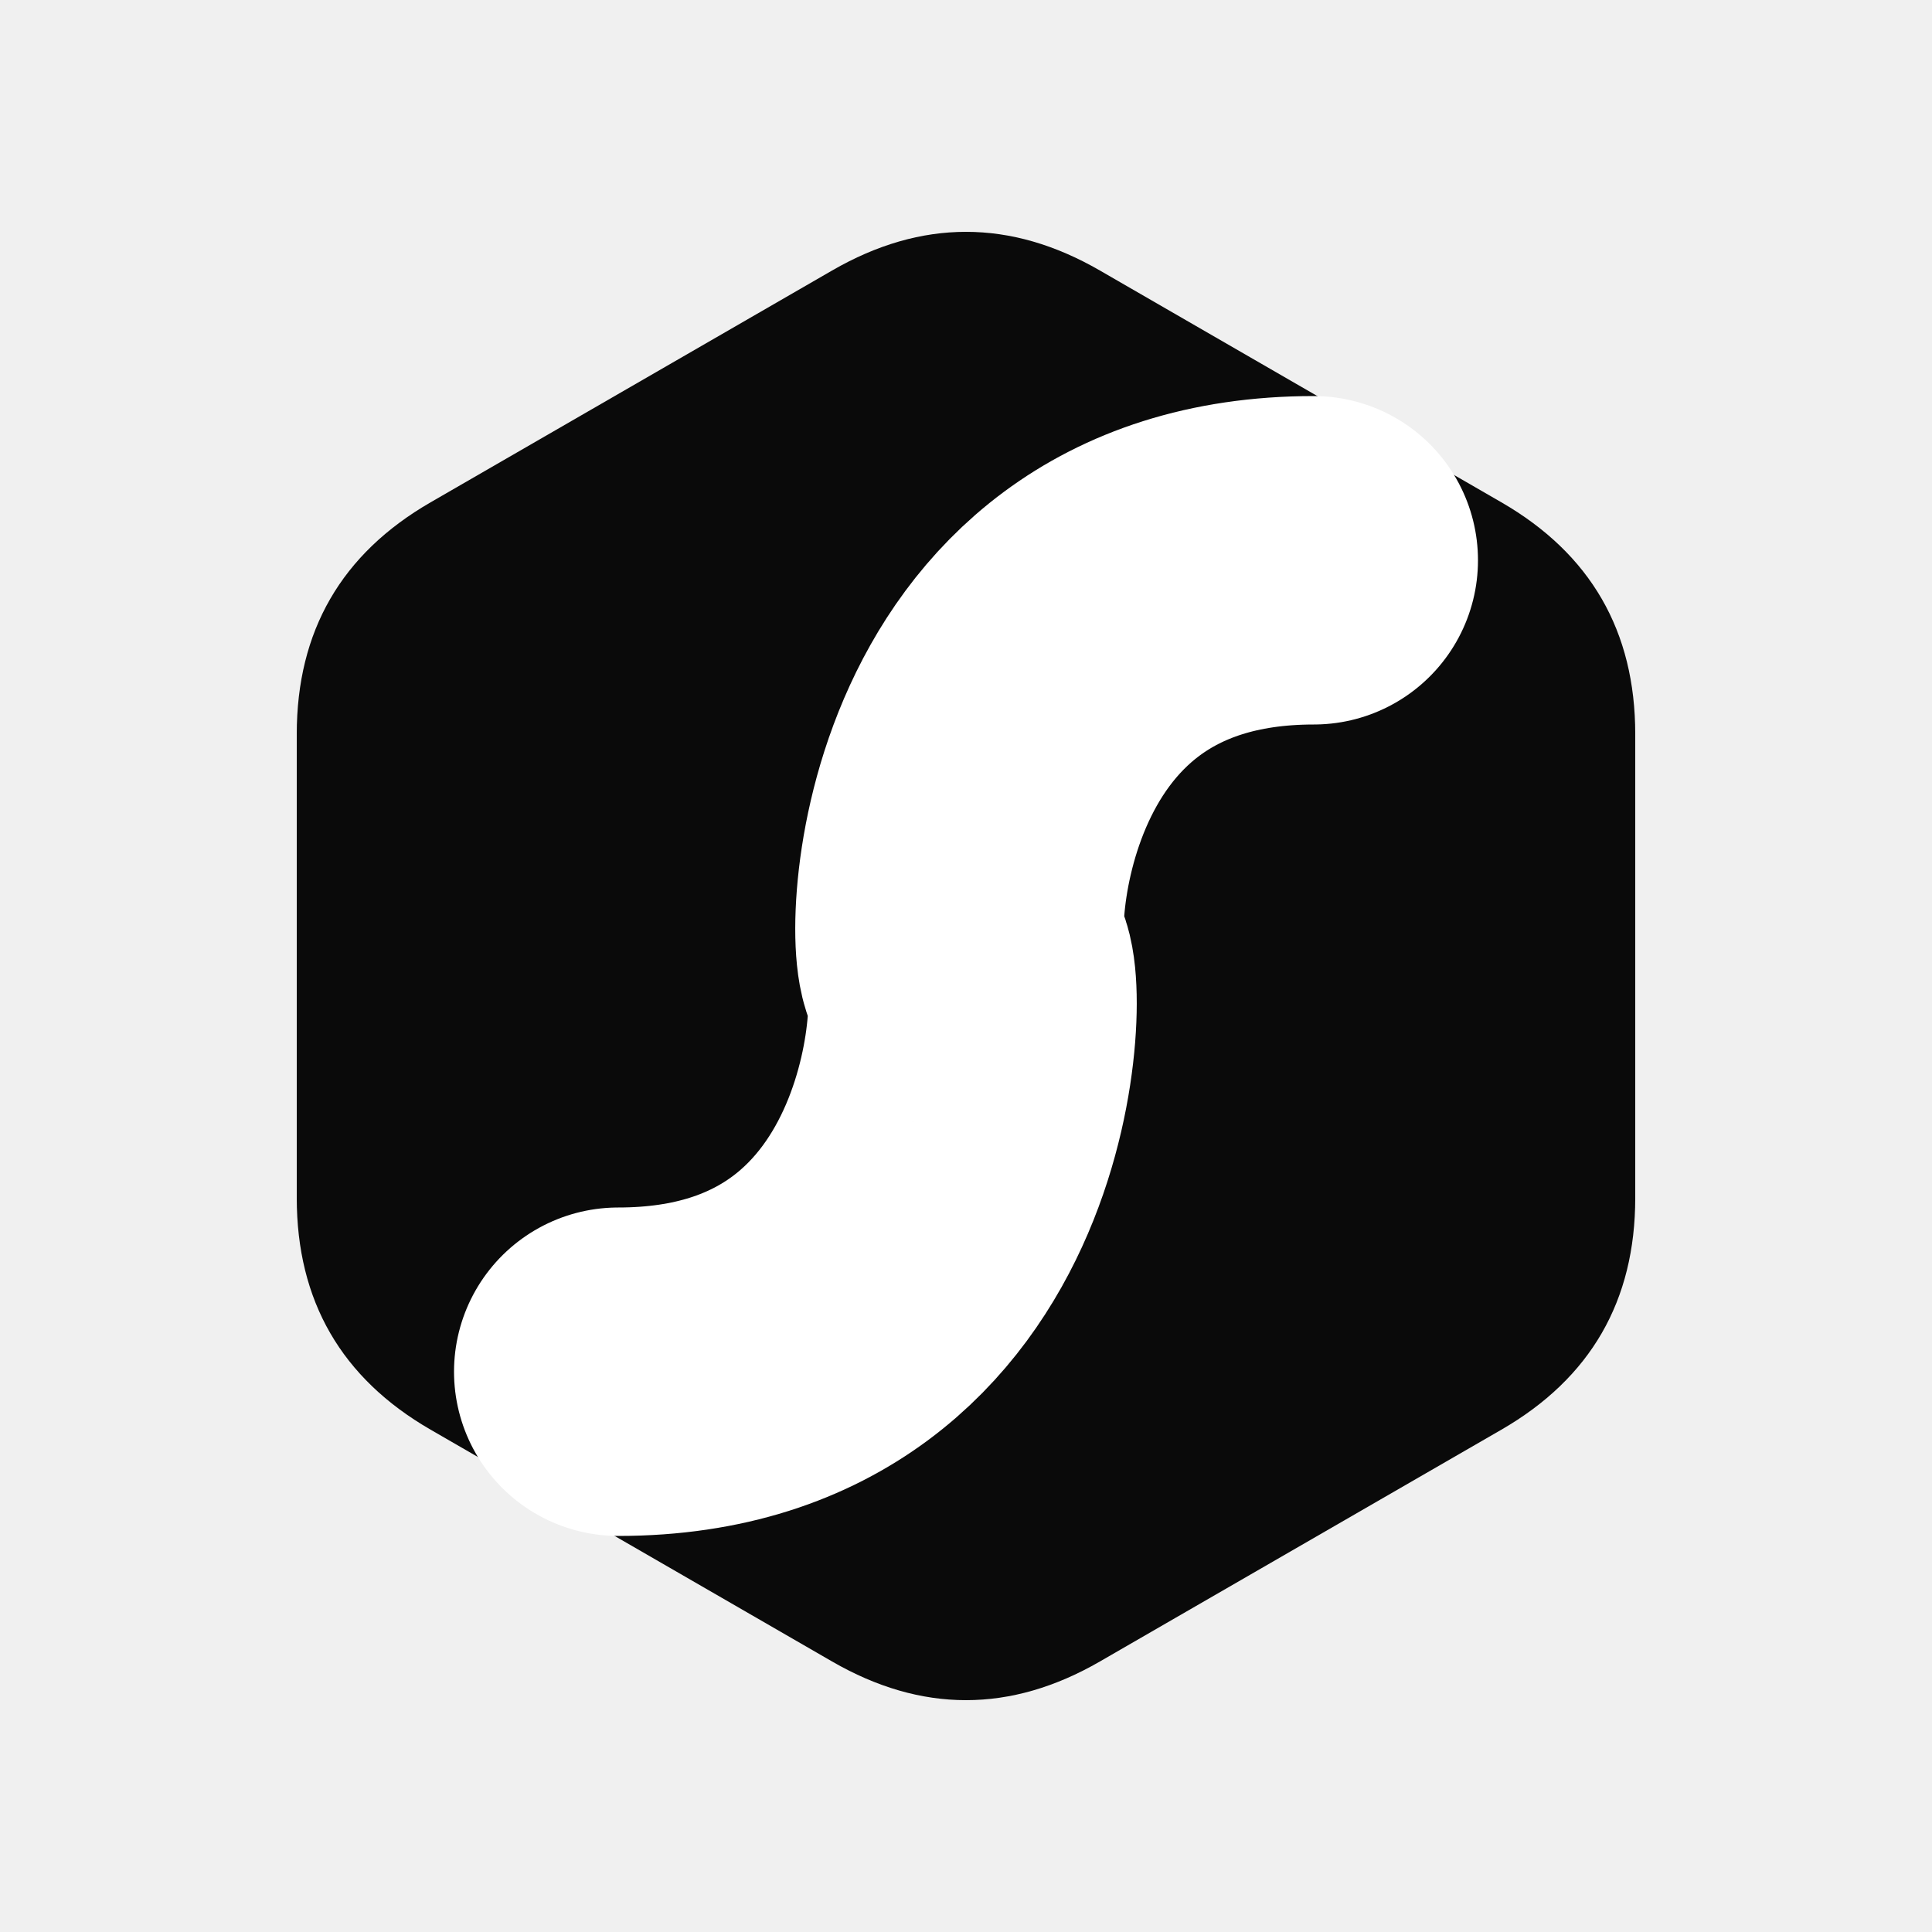
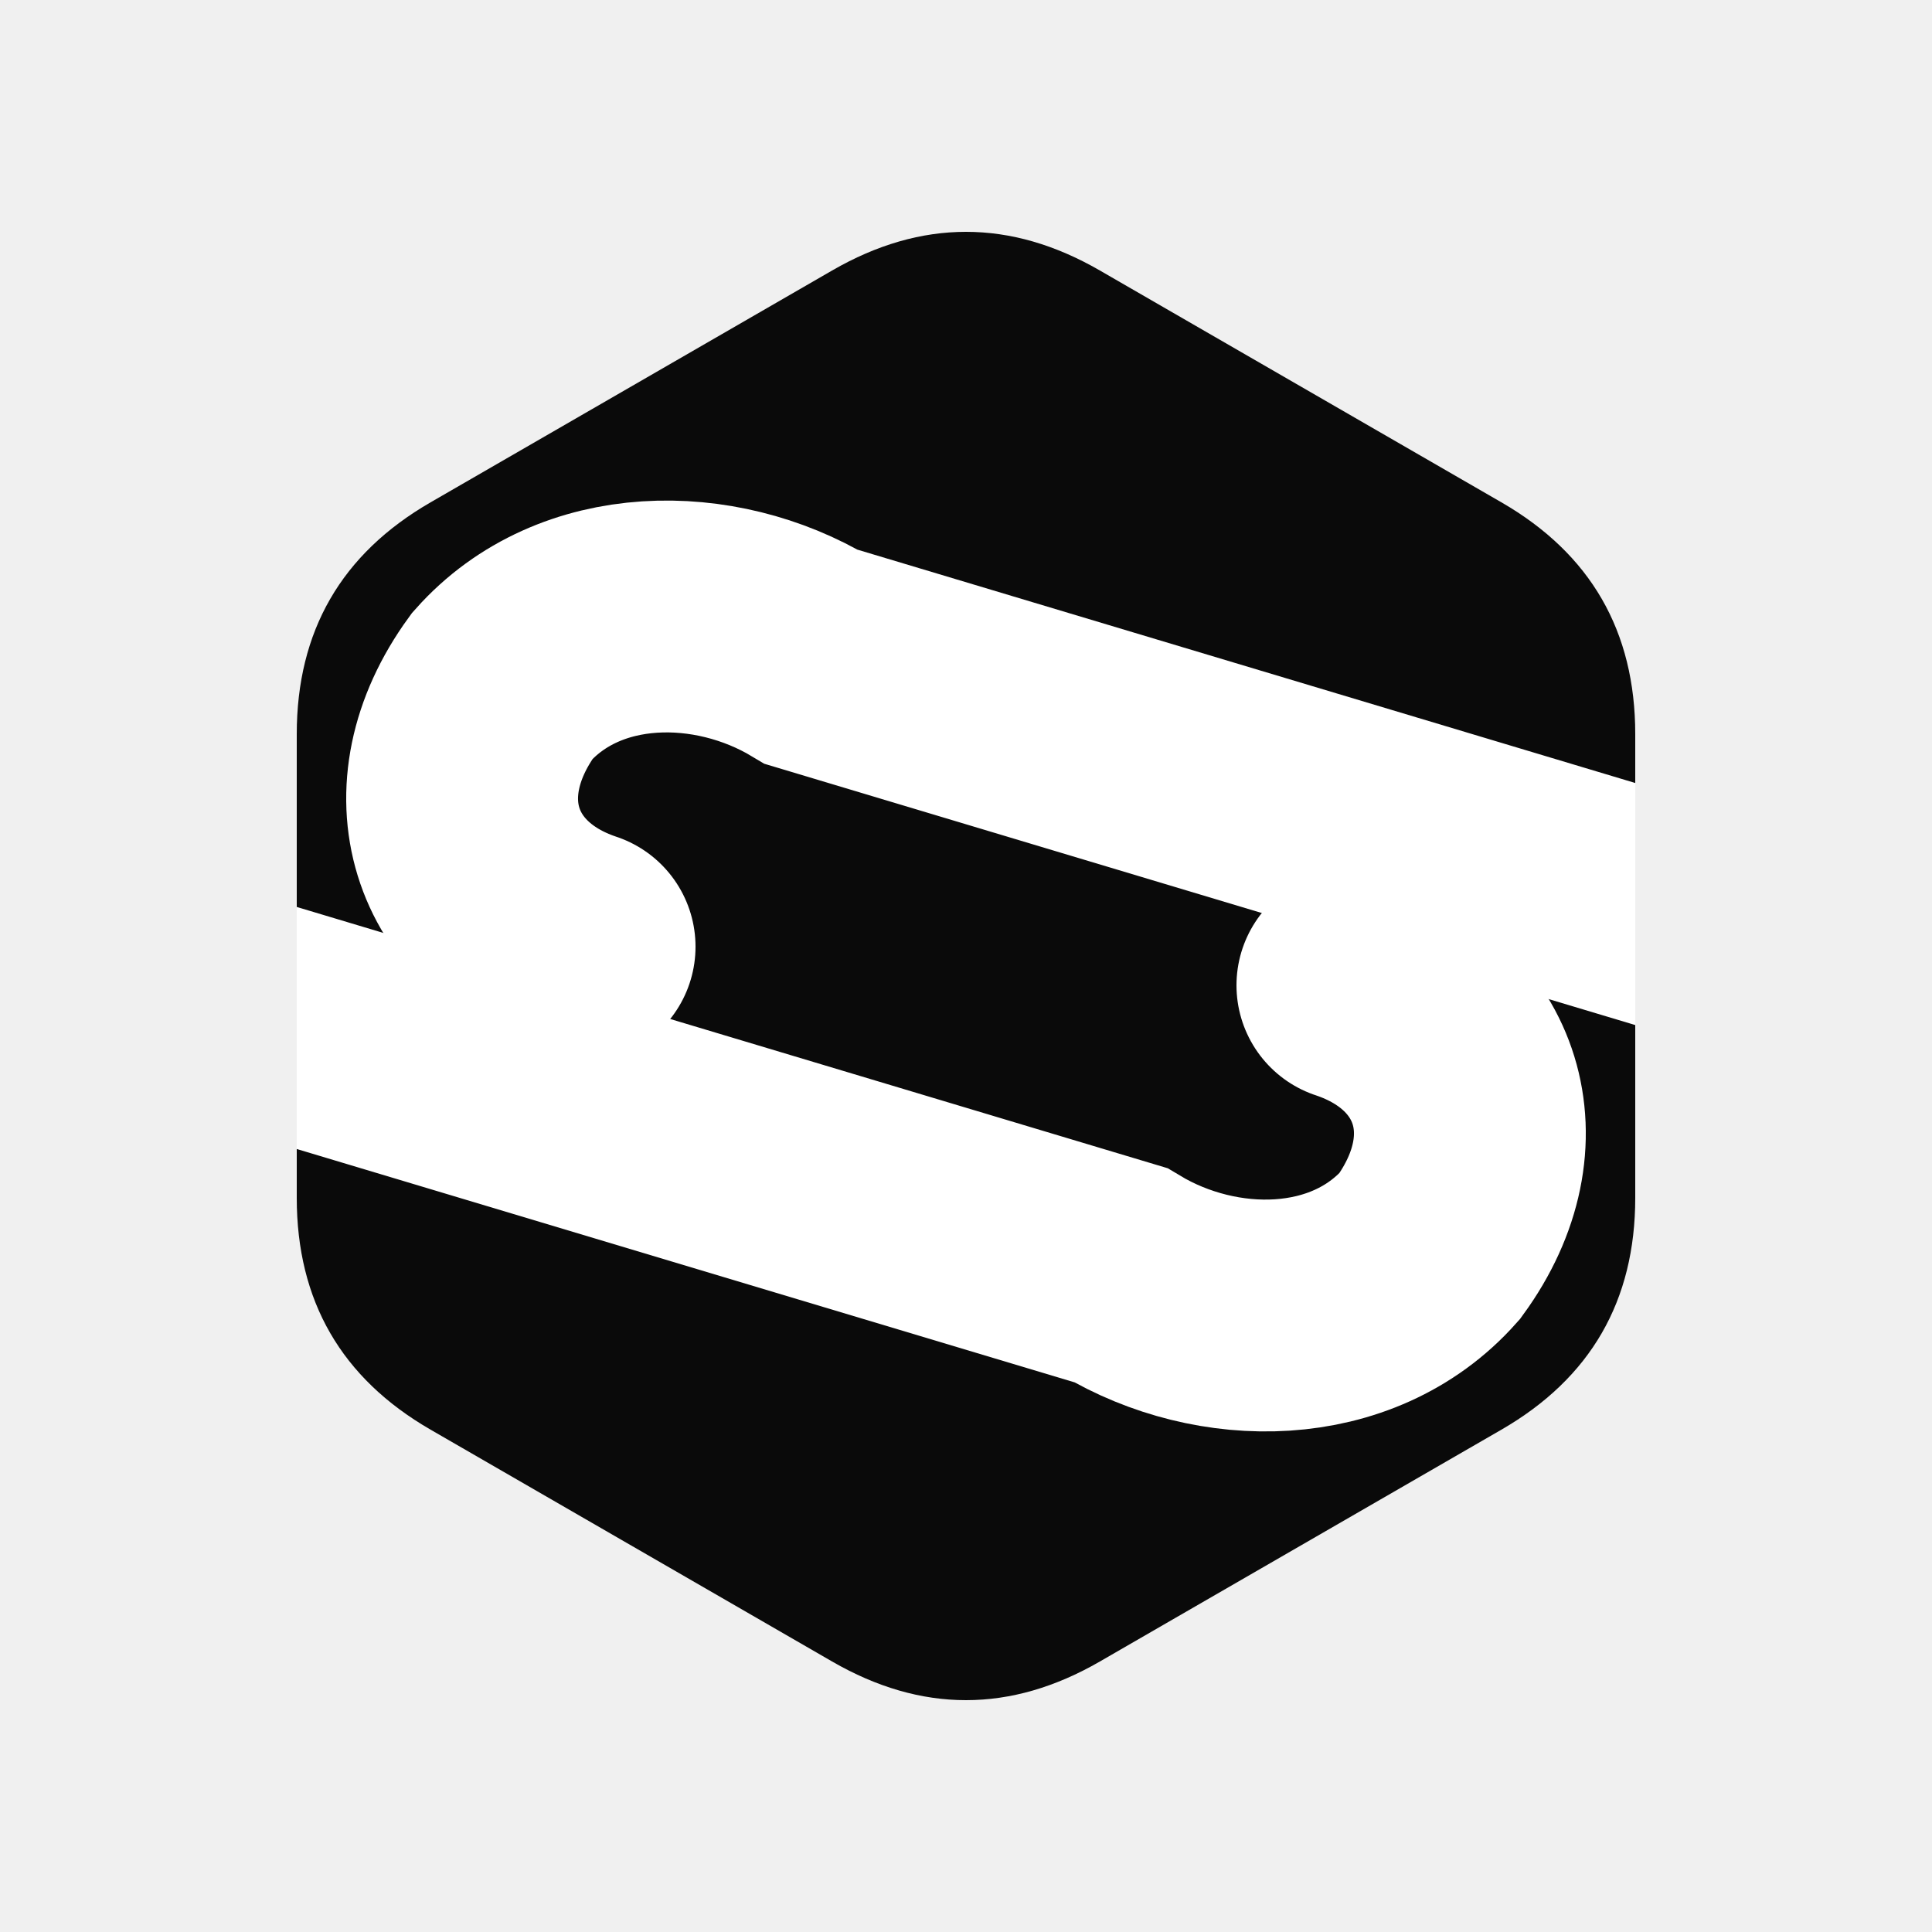
<svg xmlns="http://www.w3.org/2000/svg" viewBox="0 0 200 200" role="img" aria-labelledby="markTitle">
+   <defs>
+     <clipPath id="sdHex">
+       <path d="M86.144,28 Q100,20 113.856,28 L155.424,52 Q169.28,60 169.28,76 L169.28,124 Q169.28,140 155.424,148 L113.856,172 Q100,180 86.144,172 L44.576,148 Q30.72,140 30.72,124 L30.72,76 Q30.72,60 44.576,52 Z" />
+     </clipPath>
+   </defs>
  <path d="M86.144,28 Q100,20 113.856,28 L155.424,52 Q169.28,60 169.28,76 L169.28,124 Q169.28,140 155.424,148 L113.856,172 Q100,180 86.144,172 L44.576,148 Q30.72,140 30.72,124 L30.72,76 Q30.72,60 44.576,52 Z" fill="#0A0A0A" />
-   <path d="M136,58 C98,58 98,100 100,100 C102,100 102,142 64,142" fill="none" stroke="#FFFFFF" stroke-width="34" stroke-linecap="round" stroke-linejoin="round" />
+   <g clip-path="url(#sdHex)" fill="none" stroke="#FFFFFF" stroke-width="24" stroke-linecap="round">
+     <path d="M60 98 C48 94 44 82 52 71 C60 62 74 62 84 68 L204 104" />
+     <path d="M140 102 C152 106 156 118 148 129 C140 138 126 138 116 132 L-4 96" />
+   </g>
</svg>
